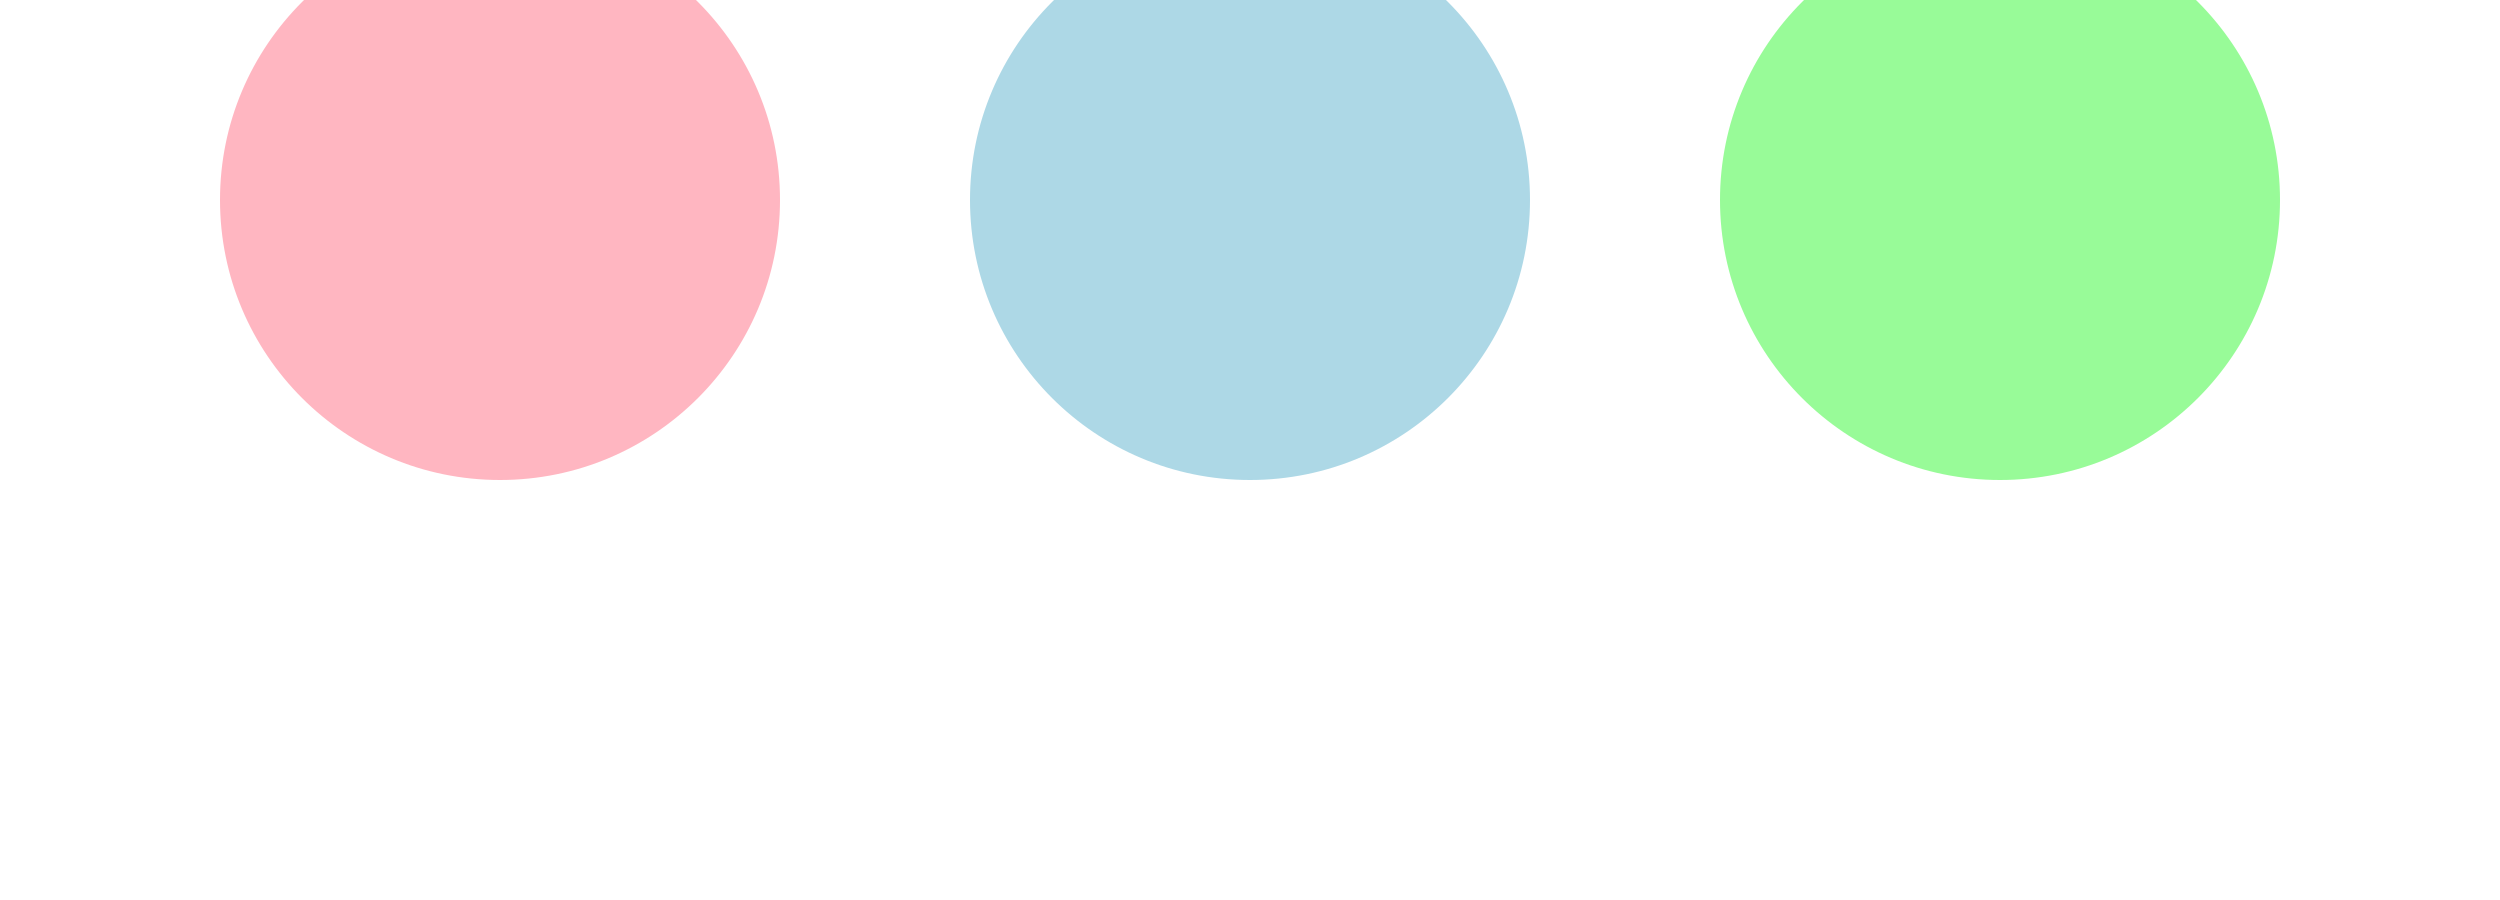
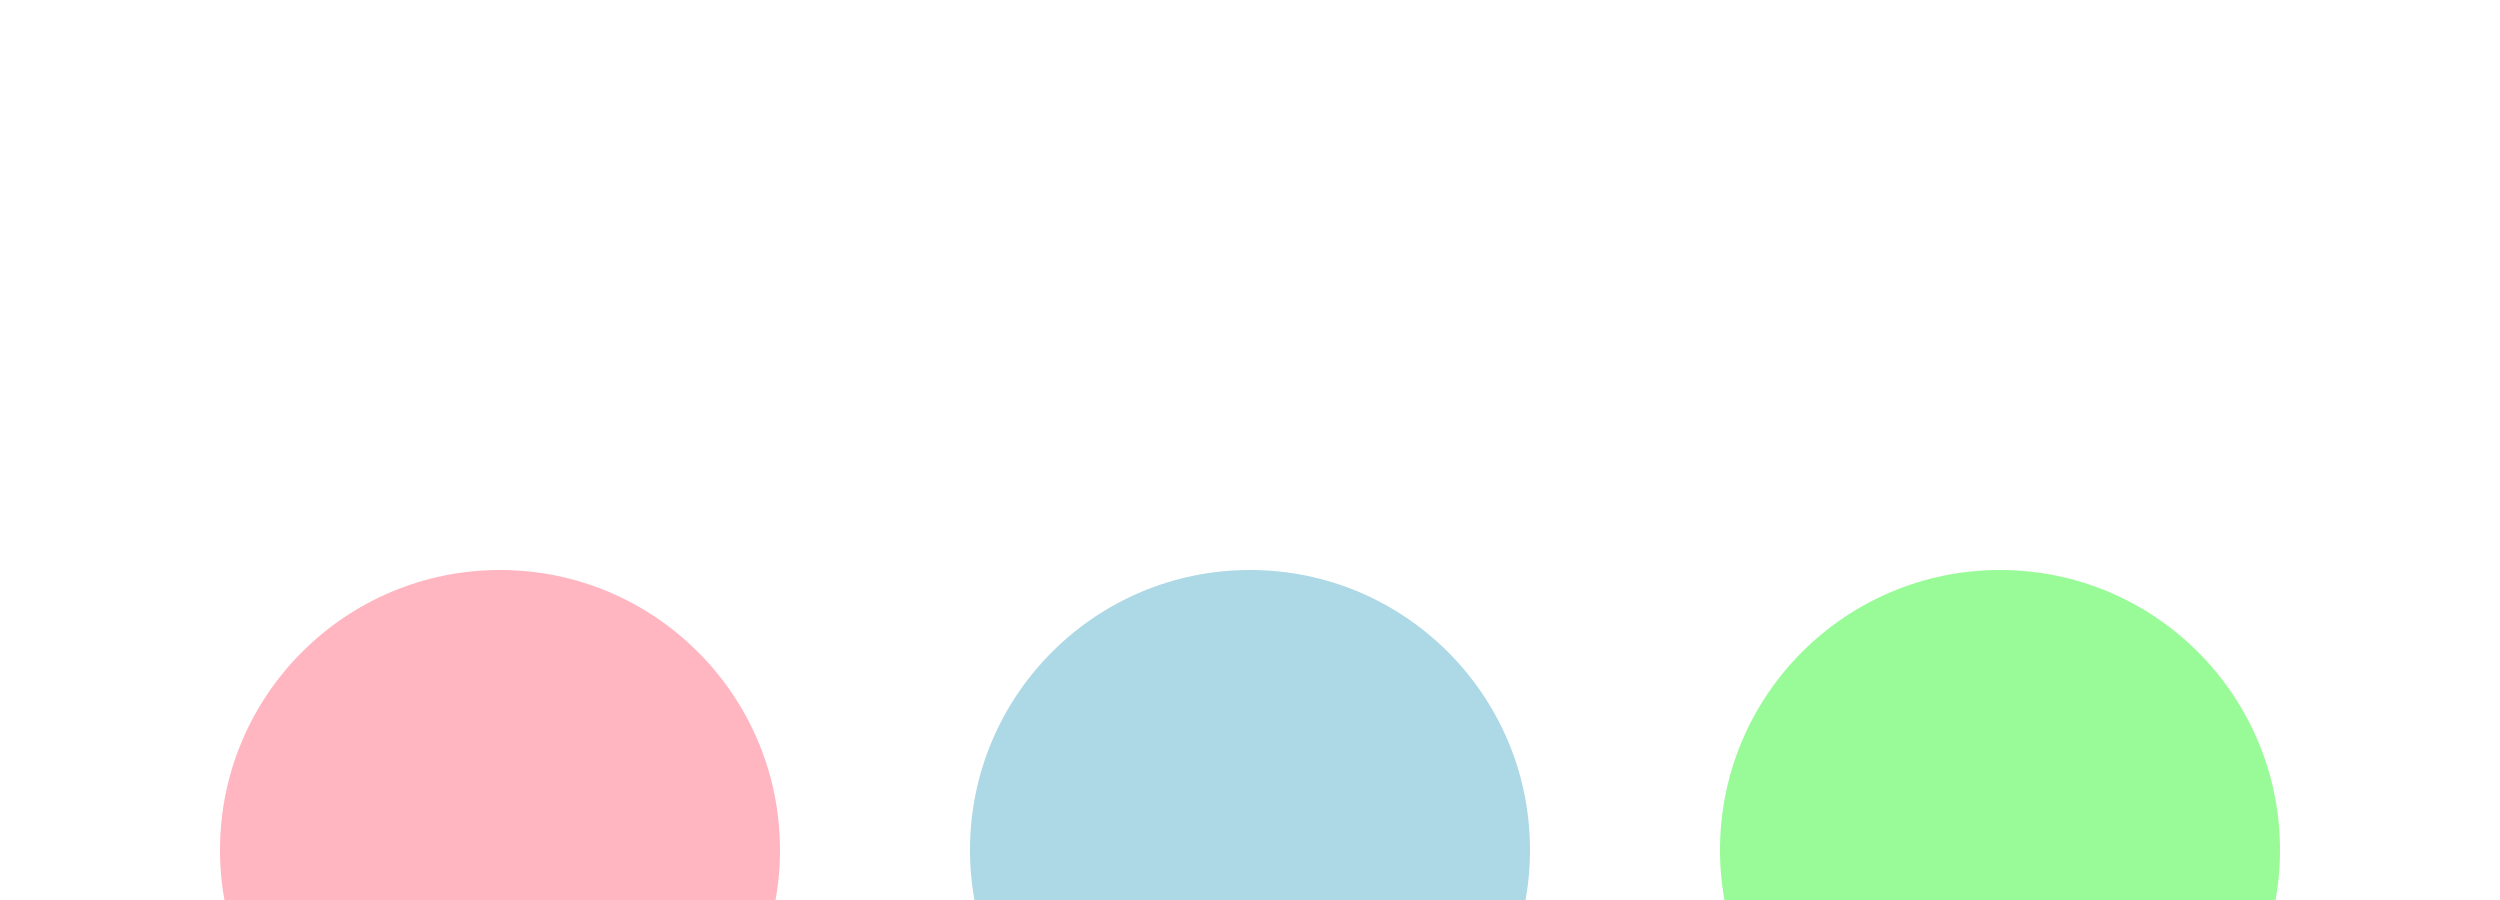
<svg xmlns="http://www.w3.org/2000/svg" viewBox="0 0 250 90" width="250" height="90" fill="#000000">
-   <circle cx="50" cy="20" r="28" fill="#FFB6C1">
-     <animate attributeName="cy" from="20" to="20" begin="0s" dur="1s" values="20;15;20" keyTimes="0;0.5;1" repeatCount="indefinite" />
+   <circle cx="50" cy="85" r="28" fill="#FFB6C1">
+     <animate attributeName="cy" from="85" to="85" begin="0s" dur="1s" values="85;10;85" keyTimes="0;0.5;1" repeatCount="indefinite" />
  </circle>
-   <circle cx="125" cy="20" r="28" fill="#ADD8E6">
-     <animate attributeName="cy" from="20" to="20" begin="0.2s" dur="1s" values="20;15;20" keyTimes="0;0.5;1" repeatCount="indefinite" />
+   <circle cx="125" cy="85" r="28" fill="#ADD8E6">
+     <animate attributeName="cy" from="85" to="85" begin="0.2s" dur="1s" values="85;10;85" keyTimes="0;0.5;1" repeatCount="indefinite" />
  </circle>
-   <circle cx="200" cy="20" r="28" fill="#98FB98">
-     <animate attributeName="cy" from="20" to="20" begin="0.4s" dur="1s" values="20;15;20" keyTimes="0;0.5;1" repeatCount="indefinite" />
+   <circle cx="200" cy="85" r="28" fill="#98FB98">
+     <animate attributeName="cy" from="85" to="85" begin="0.4s" dur="1s" values="85;10;85" keyTimes="0;0.5;1" repeatCount="indefinite" />
  </circle>
</svg>
